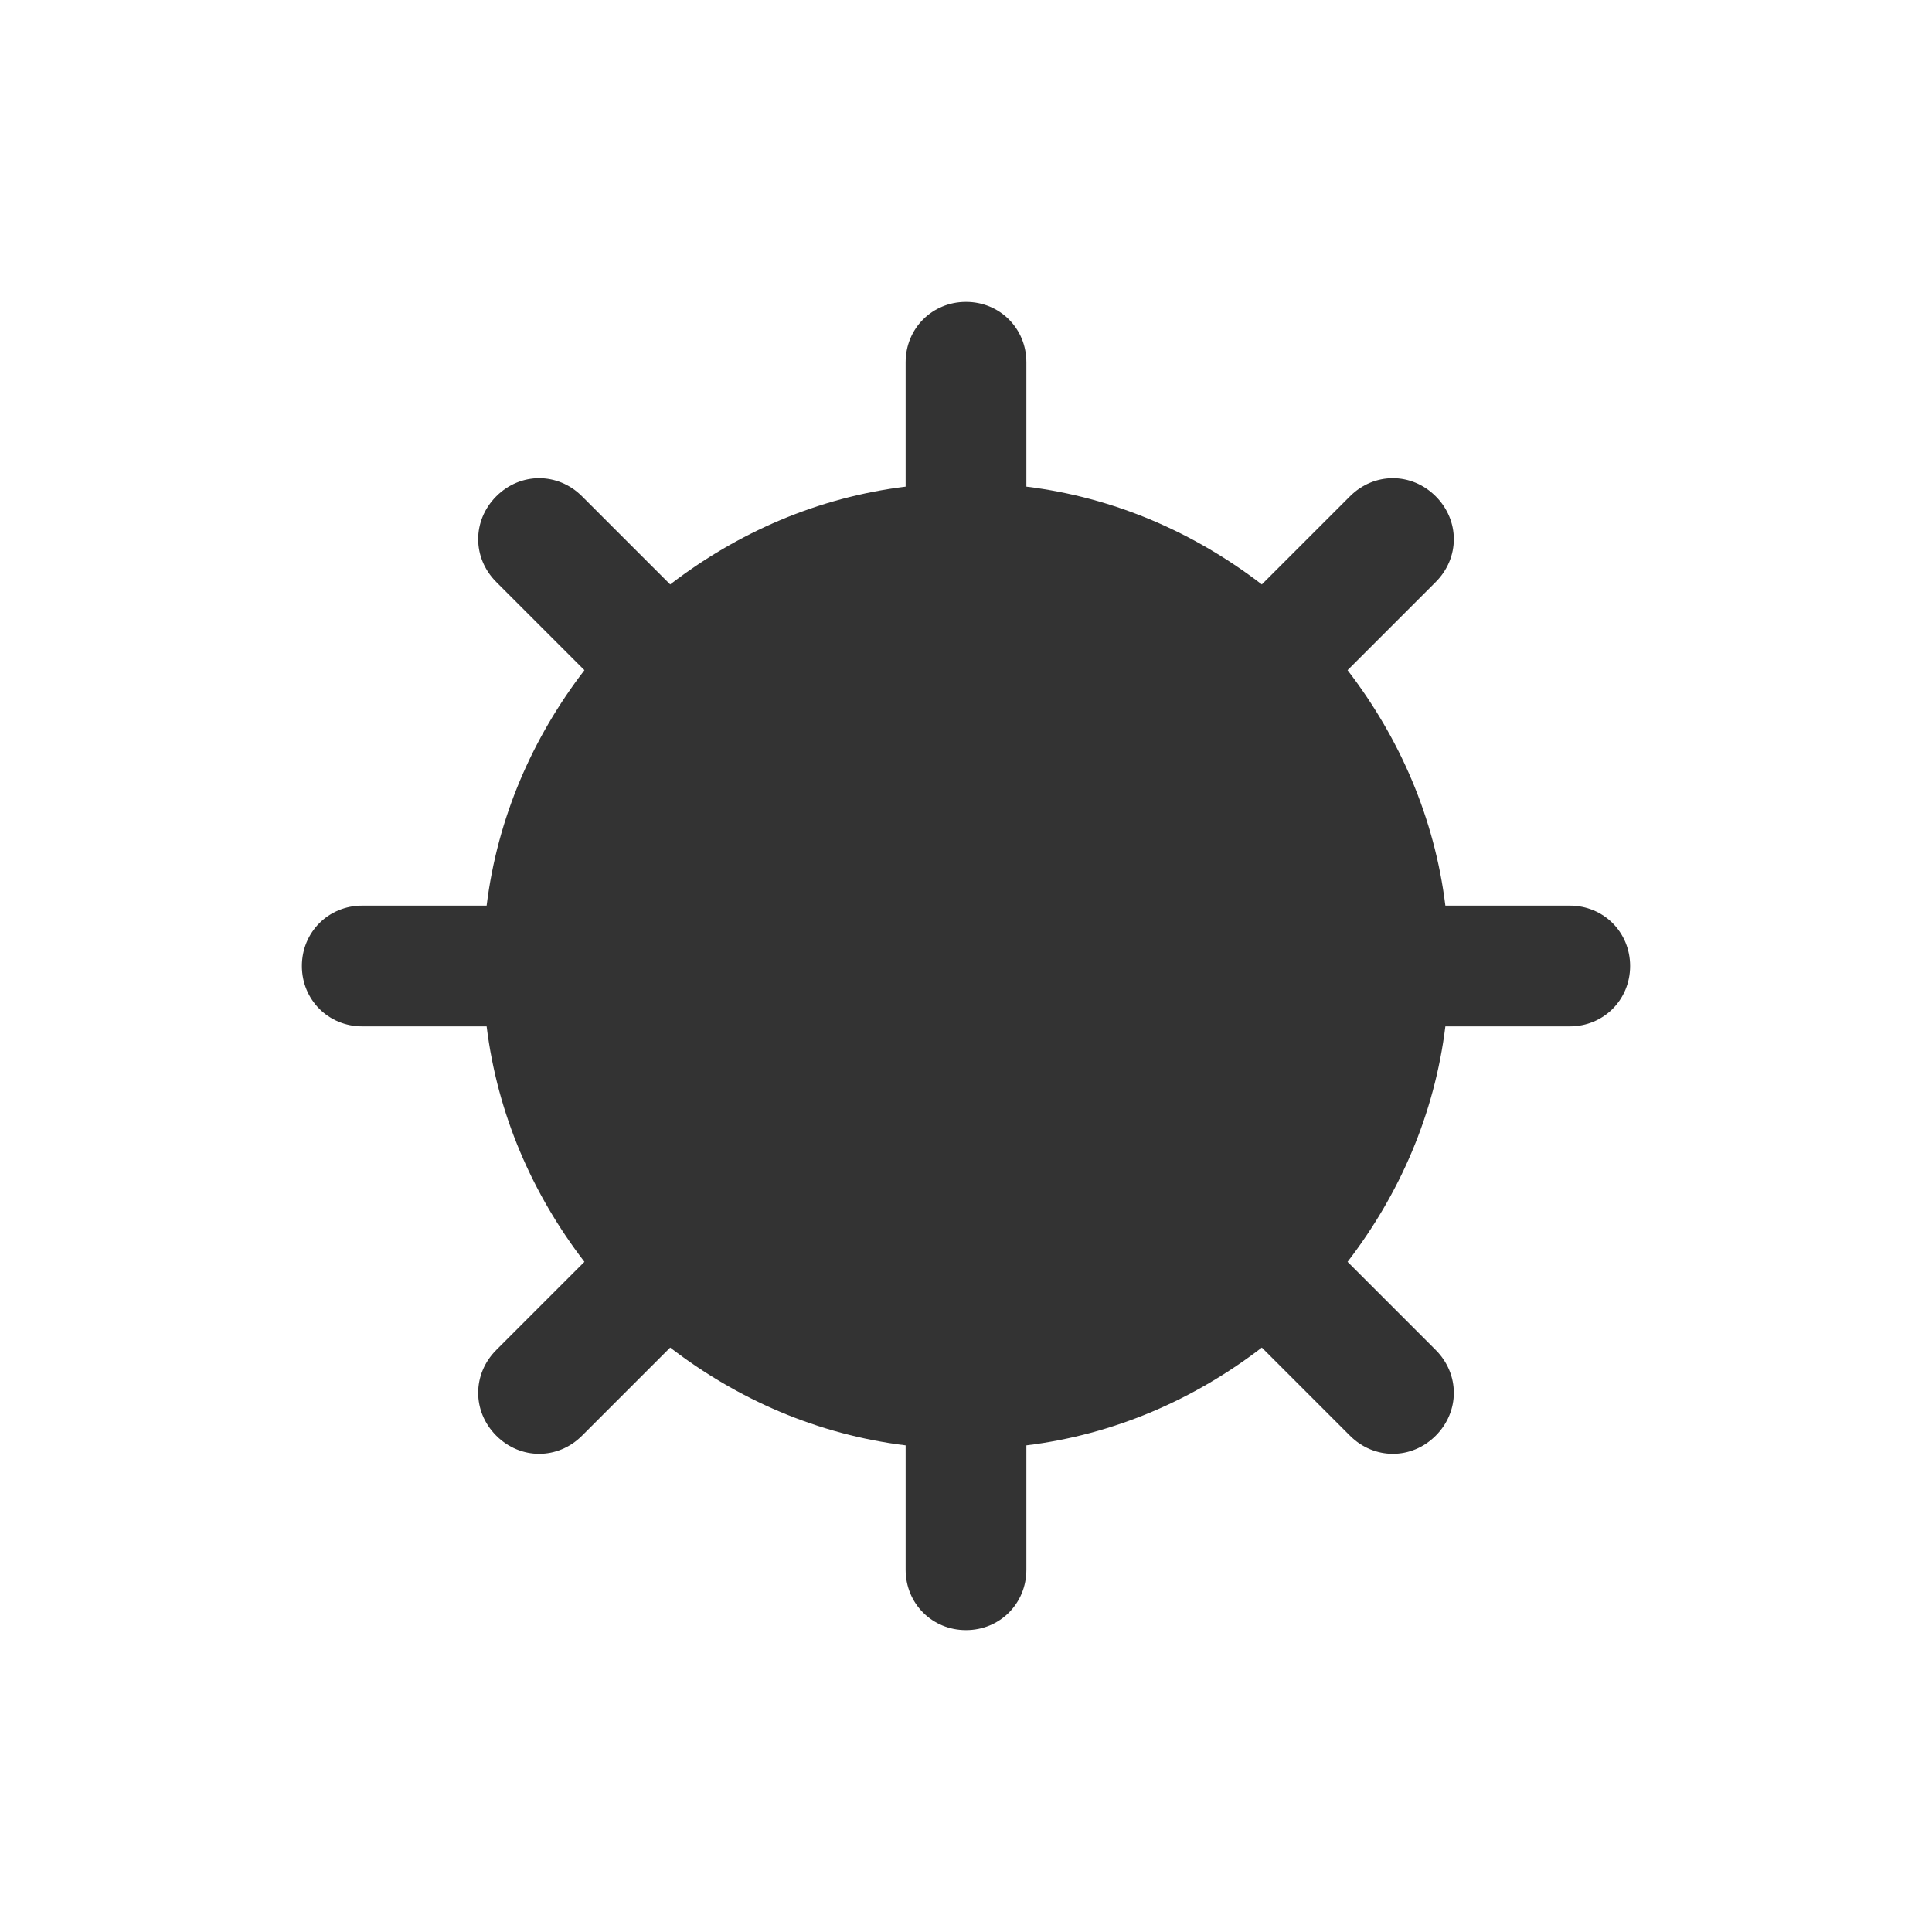
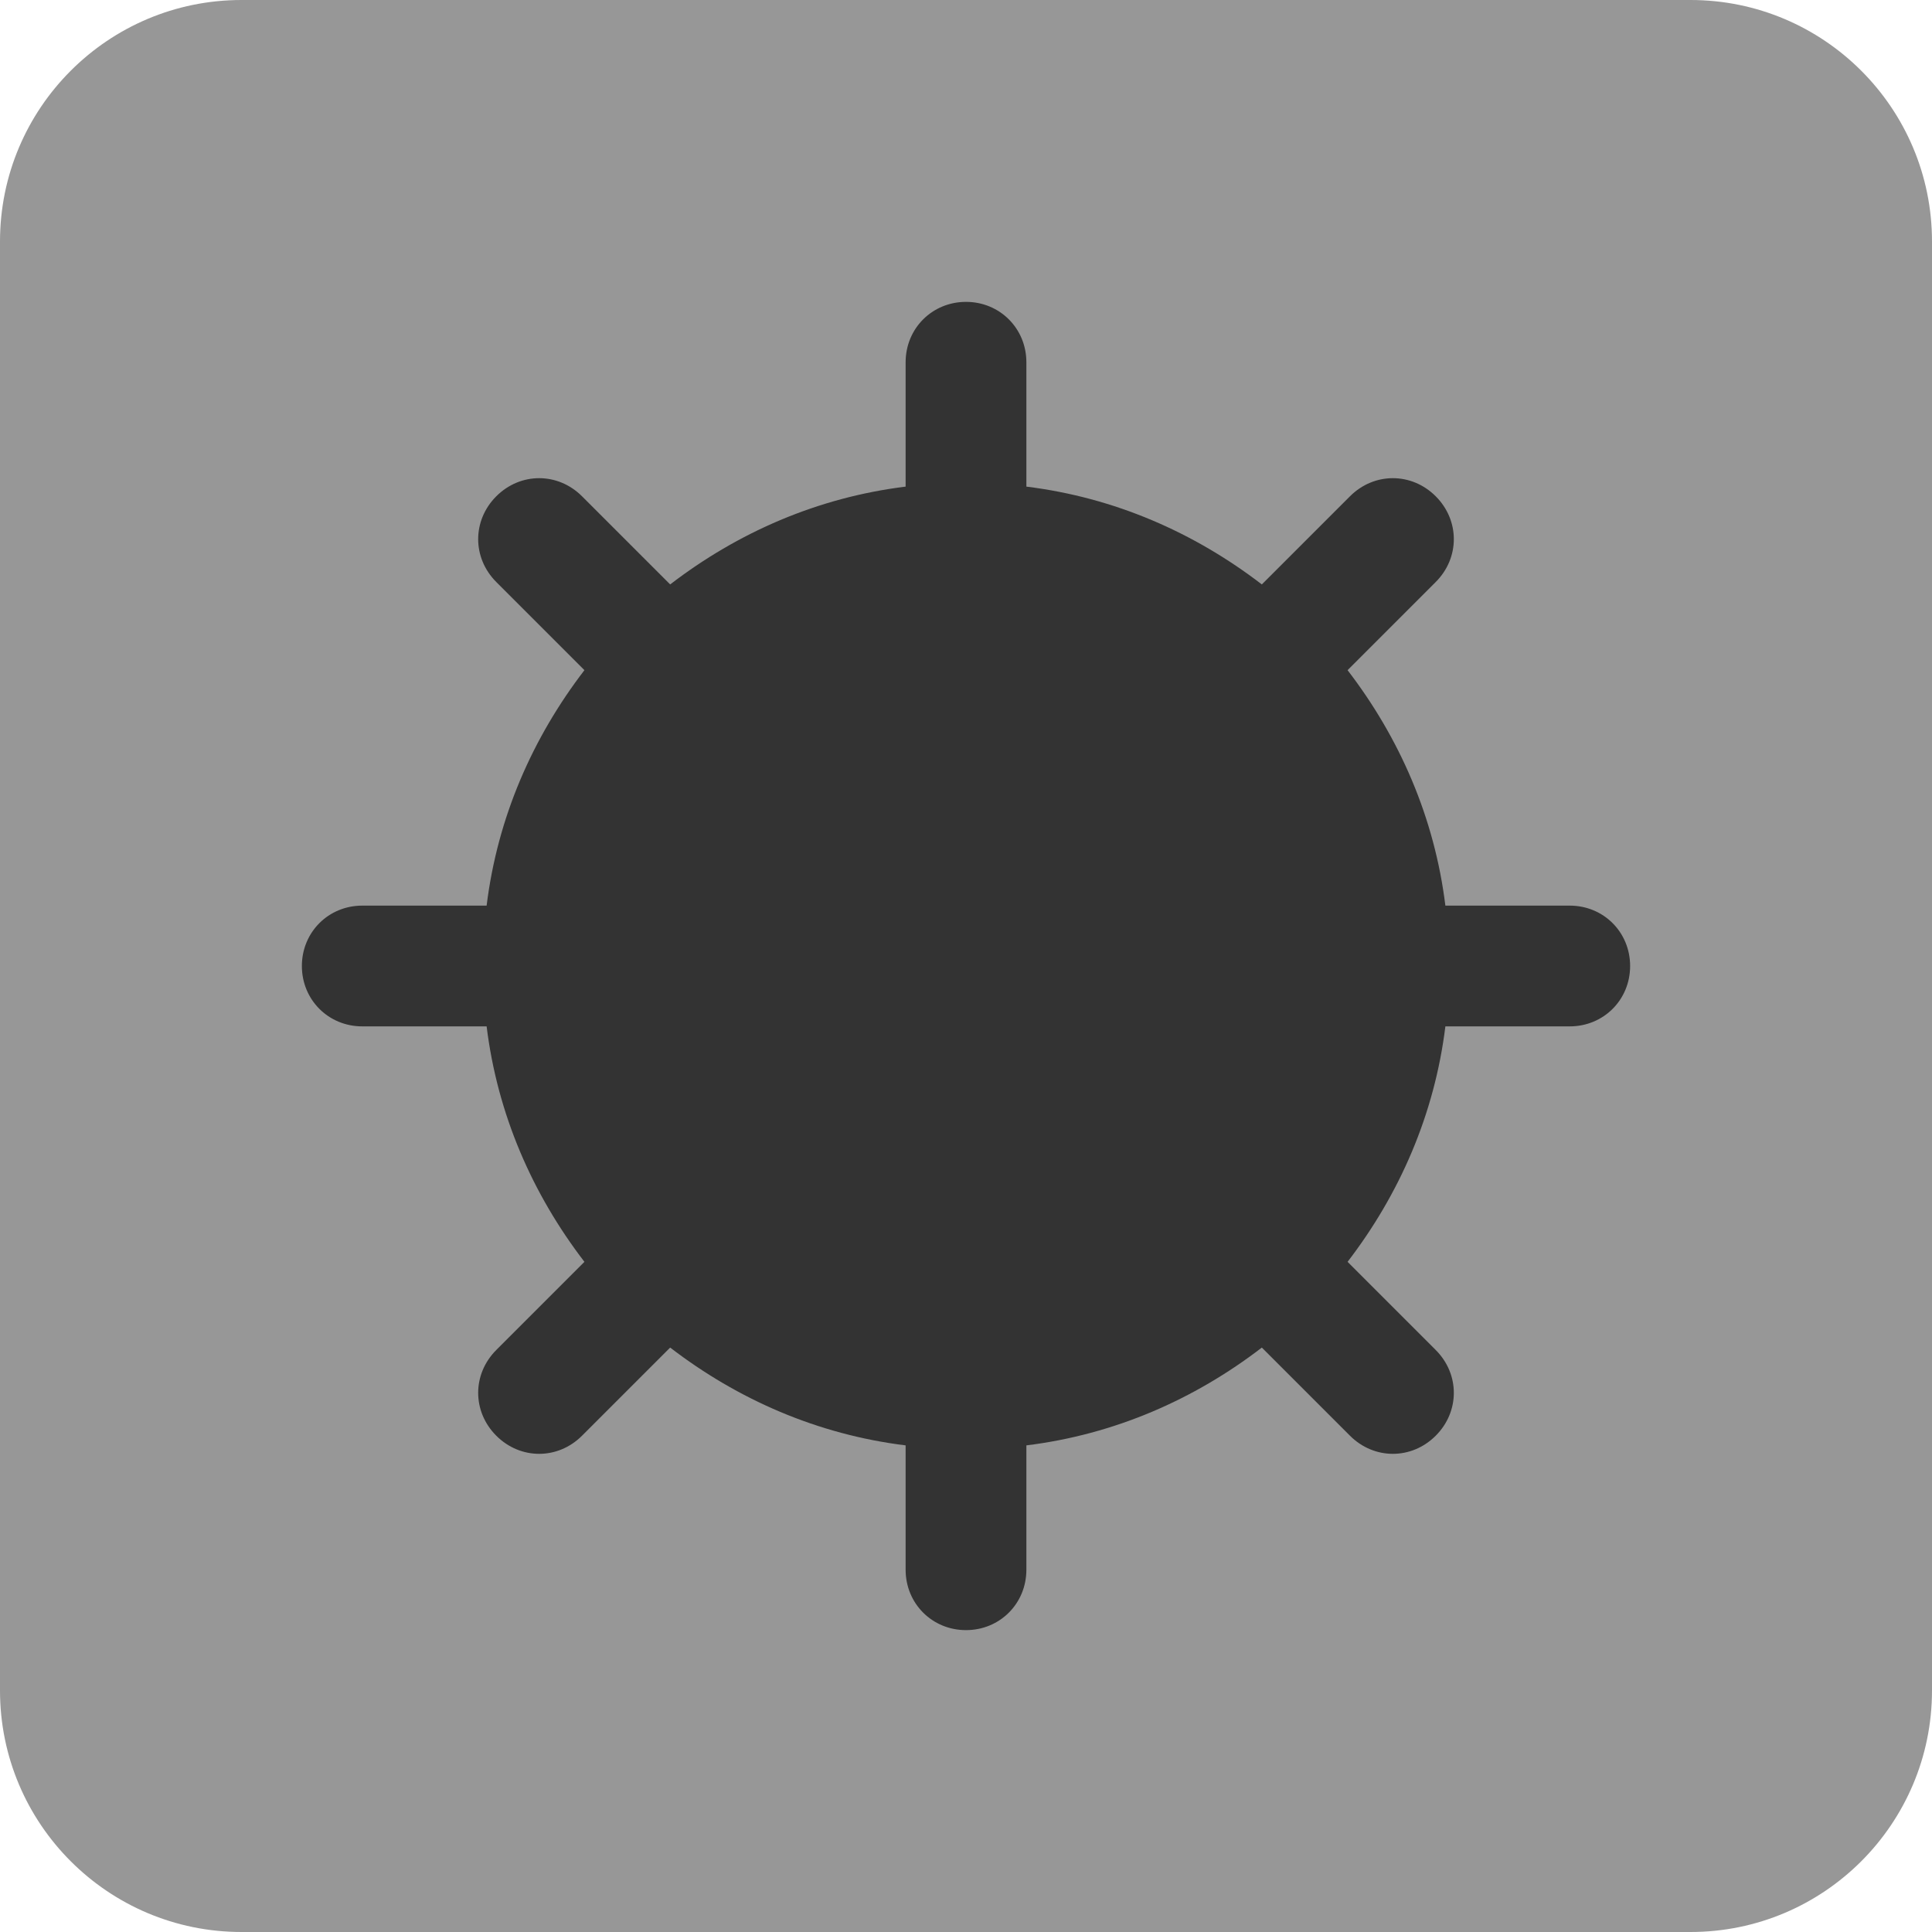
<svg xmlns="http://www.w3.org/2000/svg" id="Layer_2" data-name="Layer 2" viewBox="0 0 16 16">
  <defs>
    <style>
-       .cls-1 {
-         fill: none;
-       }
+             .cls-1 {
+             fill: #333;
+             }

-       .cls-2 {
-         fill: #333;
-       }
-     </style>
+             .cls-2 {
+             fill: #979797;
+             }
+         </style>
  </defs>
  <g id="Mine">
-     <rect class="cls-1" width="16" height="16" />
-     <path class="cls-2" d="M13.5,8c0,.28-.22.5-.5.5h-1.03c-.09.73-.38,1.39-.81,1.95l.73.73c.2.2.2.51,0,.71-.2.2-.51.2-.71,0l-.73-.73c-.56.43-1.22.72-1.95.81v1.03c0,.28-.22.5-.5.5s-.5-.22-.5-.5v-1.03c-.73-.09-1.39-.38-1.95-.81l-.73.73c-.2.2-.51.2-.71,0-.2-.2-.2-.51,0-.71l.73-.73c-.43-.56-.72-1.22-.81-1.95h-1.03c-.28,0-.5-.22-.5-.5s.22-.5.5-.5h1.03c.09-.73.38-1.39.81-1.95l-.73-.73c-.2-.2-.2-.51,0-.71s.51-.2.71,0l.73.73c.56-.43,1.22-.72,1.95-.81v-1.03c0-.28.22-.5.5-.5s.5.22.5.5v1.03c.73.09,1.39.38,1.95.81l.73-.73c.2-.2.51-.2.71,0s.2.51,0,.71l-.73.73c.43.56.72,1.22.81,1.95h1.03c.28,0,.5.22.5.5Z" />
+     <rect class="cls-2" width="16" height="16" rx="2" ry="2" />
+     <path class="cls-1" d="M13.5,8c0,.28-.22.5-.5.5h-1.03c-.09.73-.38,1.39-.81,1.95l.73.73c.2.2.2.51,0,.71-.2.2-.51.2-.71,0l-.73-.73c-.56.43-1.22.72-1.95.81v1.03c0,.28-.22.5-.5.5s-.5-.22-.5-.5v-1.03c-.73-.09-1.39-.38-1.95-.81l-.73.73c-.2.2-.51.2-.71,0-.2-.2-.2-.51,0-.71l.73-.73c-.43-.56-.72-1.22-.81-1.95h-1.03c-.28,0-.5-.22-.5-.5s.22-.5.5-.5h1.03c.09-.73.38-1.39.81-1.95l-.73-.73c-.2-.2-.2-.51,0-.71s.51-.2.71,0l.73.73c.56-.43,1.22-.72,1.95-.81v-1.03c0-.28.22-.5.5-.5s.5.22.5.5v1.03c.73.09,1.39.38,1.95.81l.73-.73c.2-.2.51-.2.71,0s.2.51,0,.71l-.73.73c.43.56.72,1.22.81,1.95h1.03c.28,0,.5.22.5.5Z" />
  </g>
</svg>
